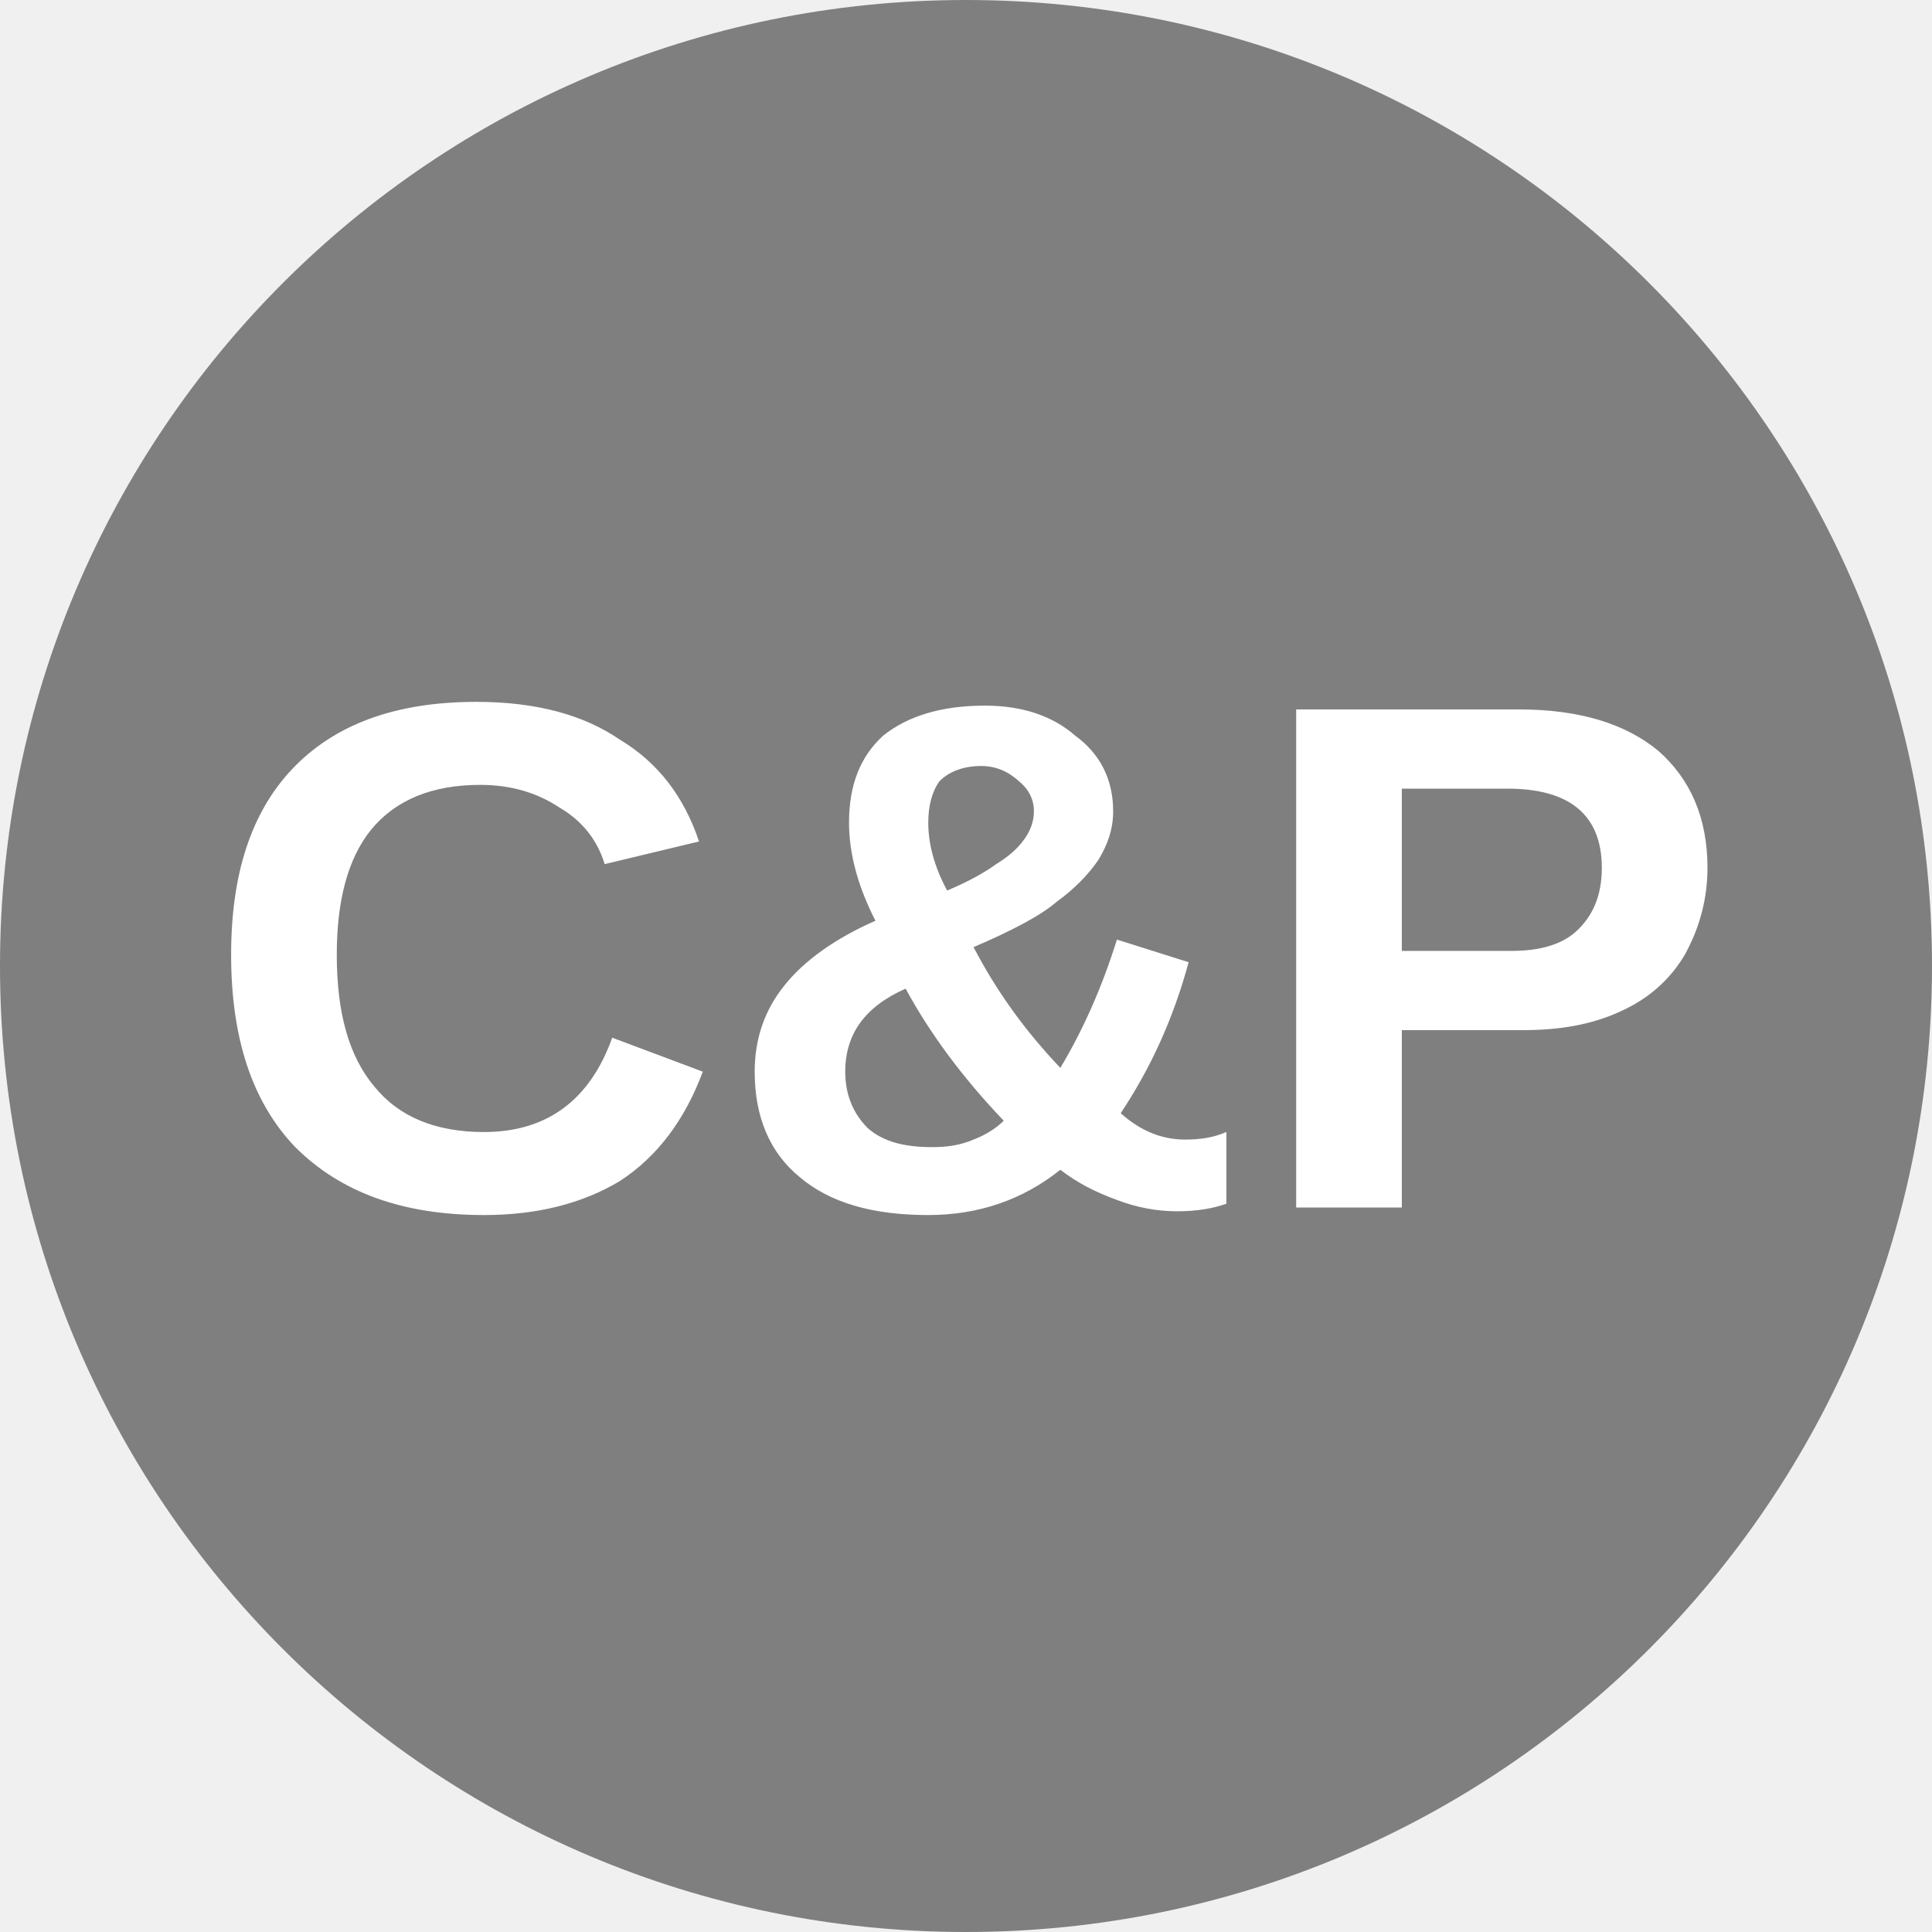
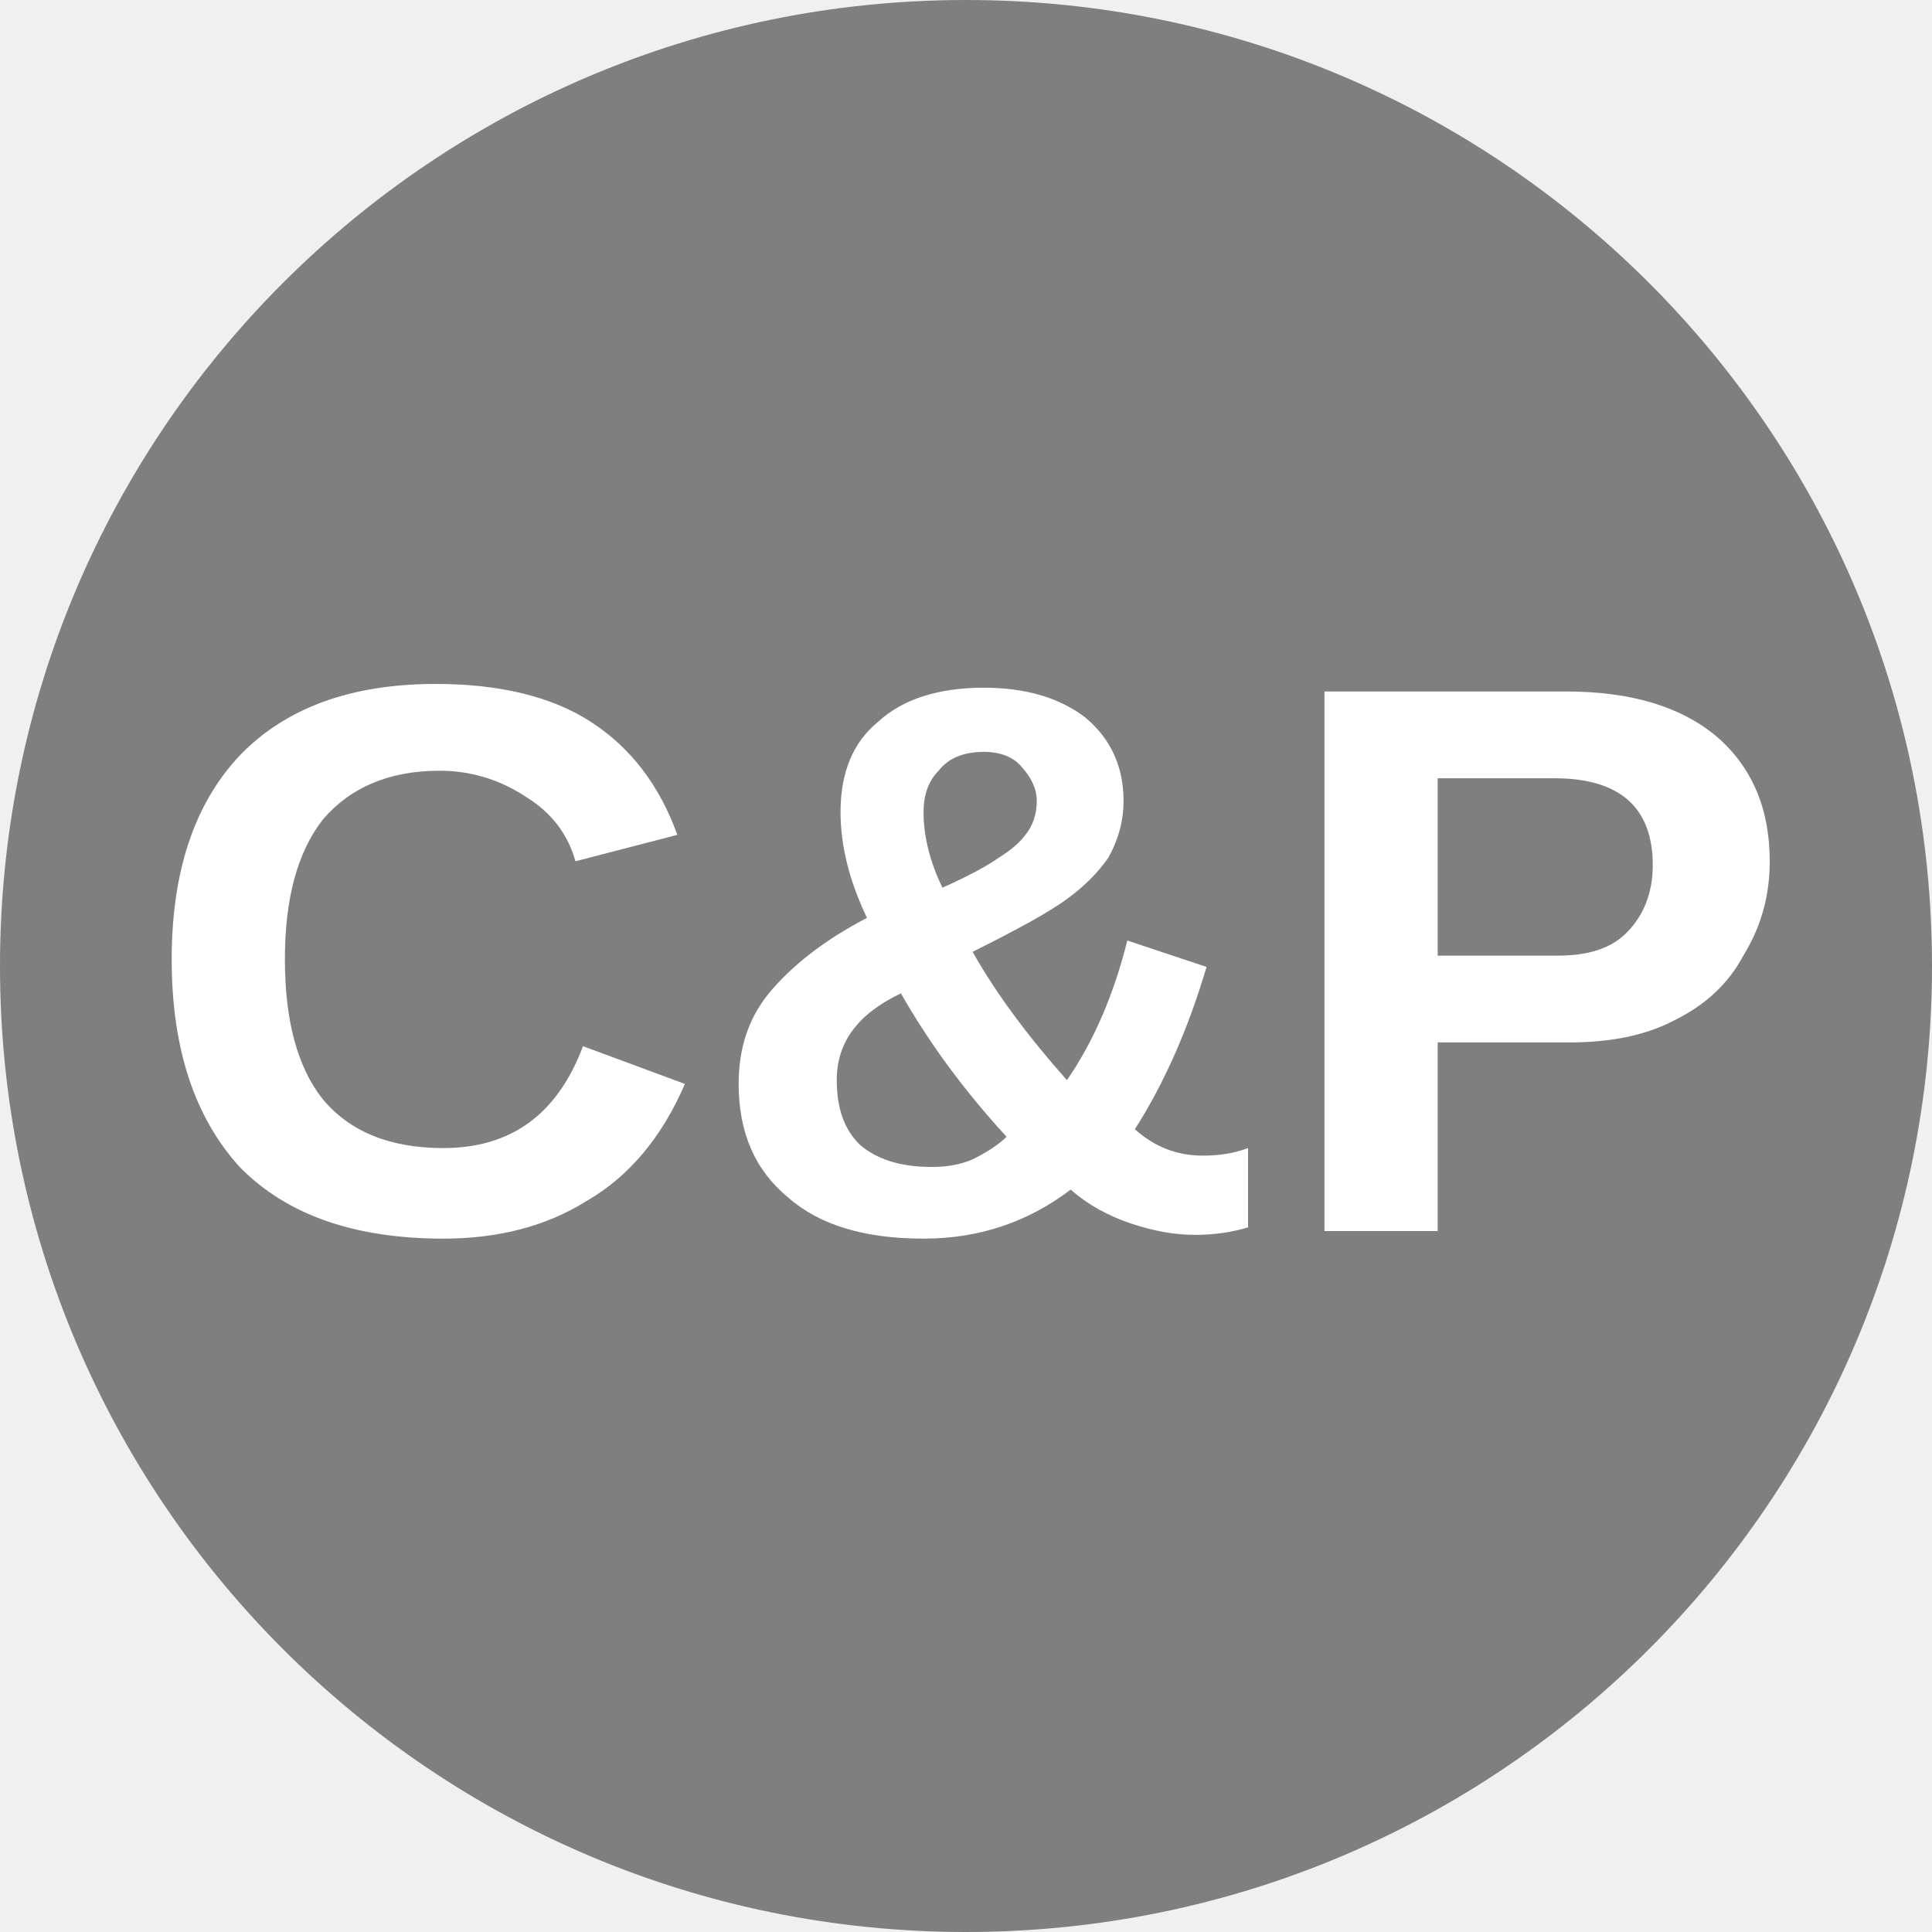
<svg xmlns="http://www.w3.org/2000/svg" viewBox="0 0 8 8">
  <circle cx="4" cy="4" r="4" fill="#7F7F7F" />
-   <text x="4" y="5" text-anchor="middle" font-weight="700" font-size="3" font-family="Arial" fill="#ffffff">C&amp;P</text>
+   <text x="4" y="5.1" text-anchor="middle" font-weight="700" font-size="3.25" textLength="7.2" lengthAdjust="spacingAndGlyphs" font-family="Arial" fill="#fff">C&amp;P</text>
</svg>
